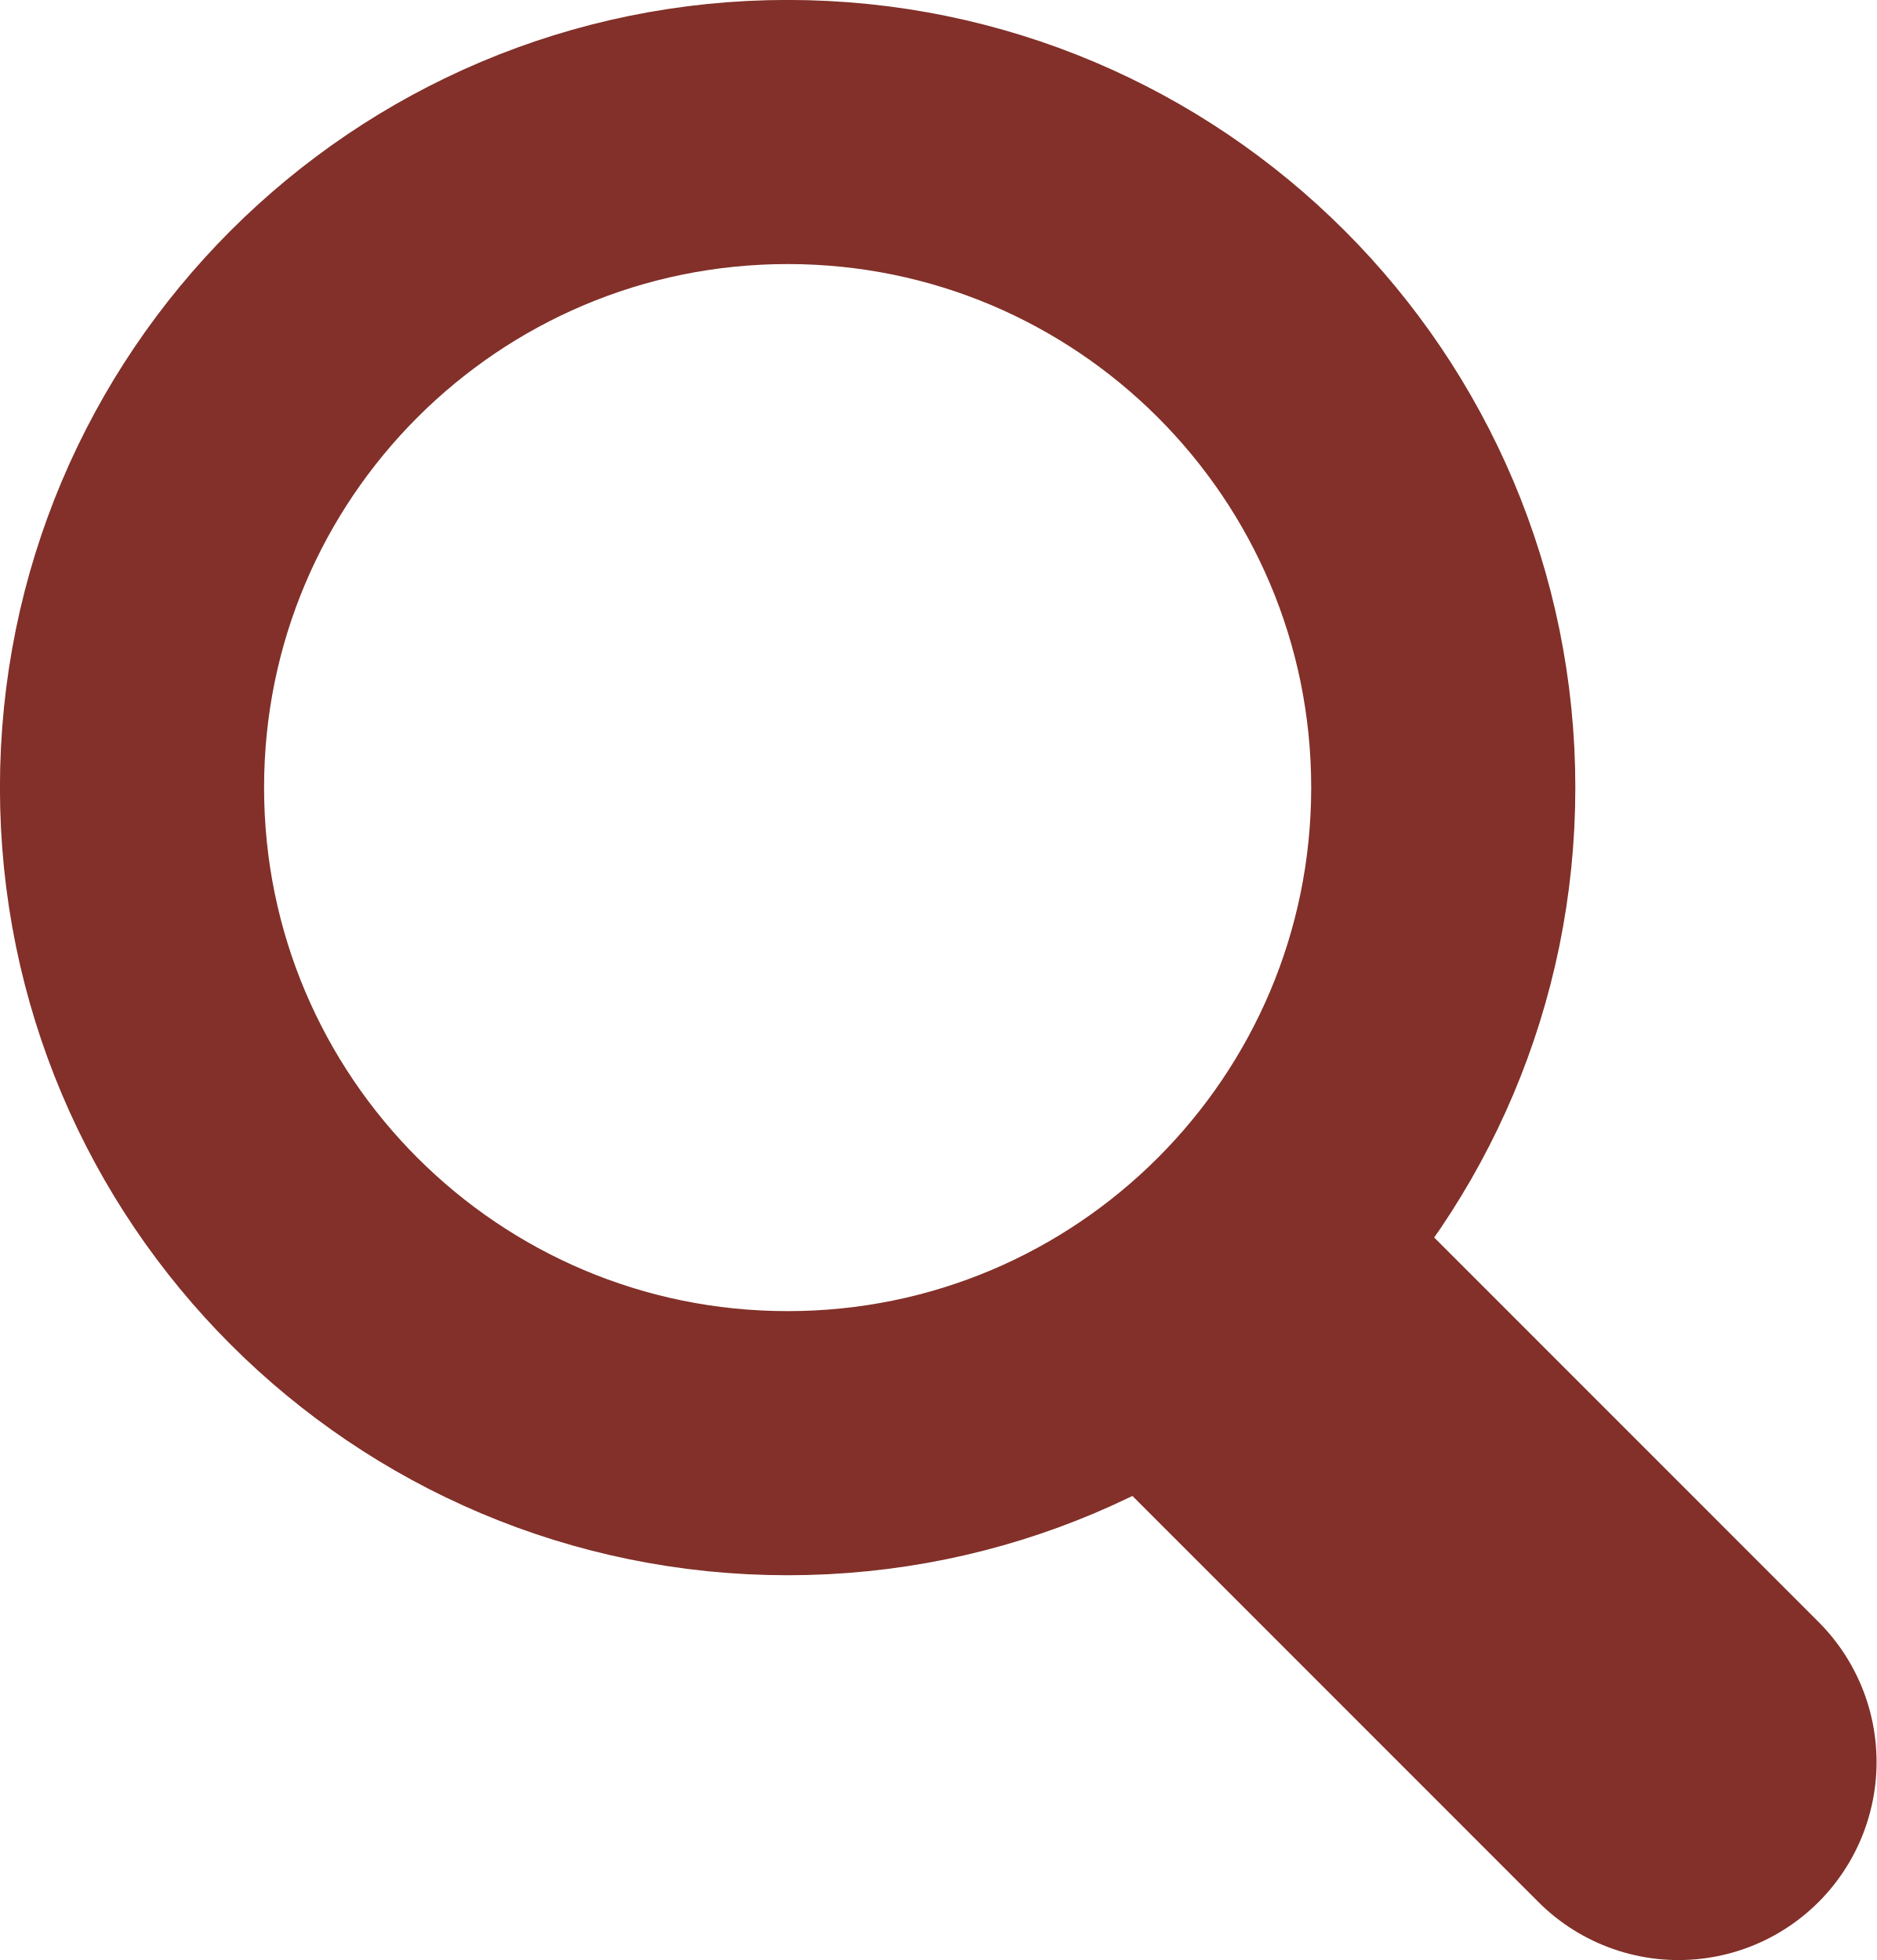
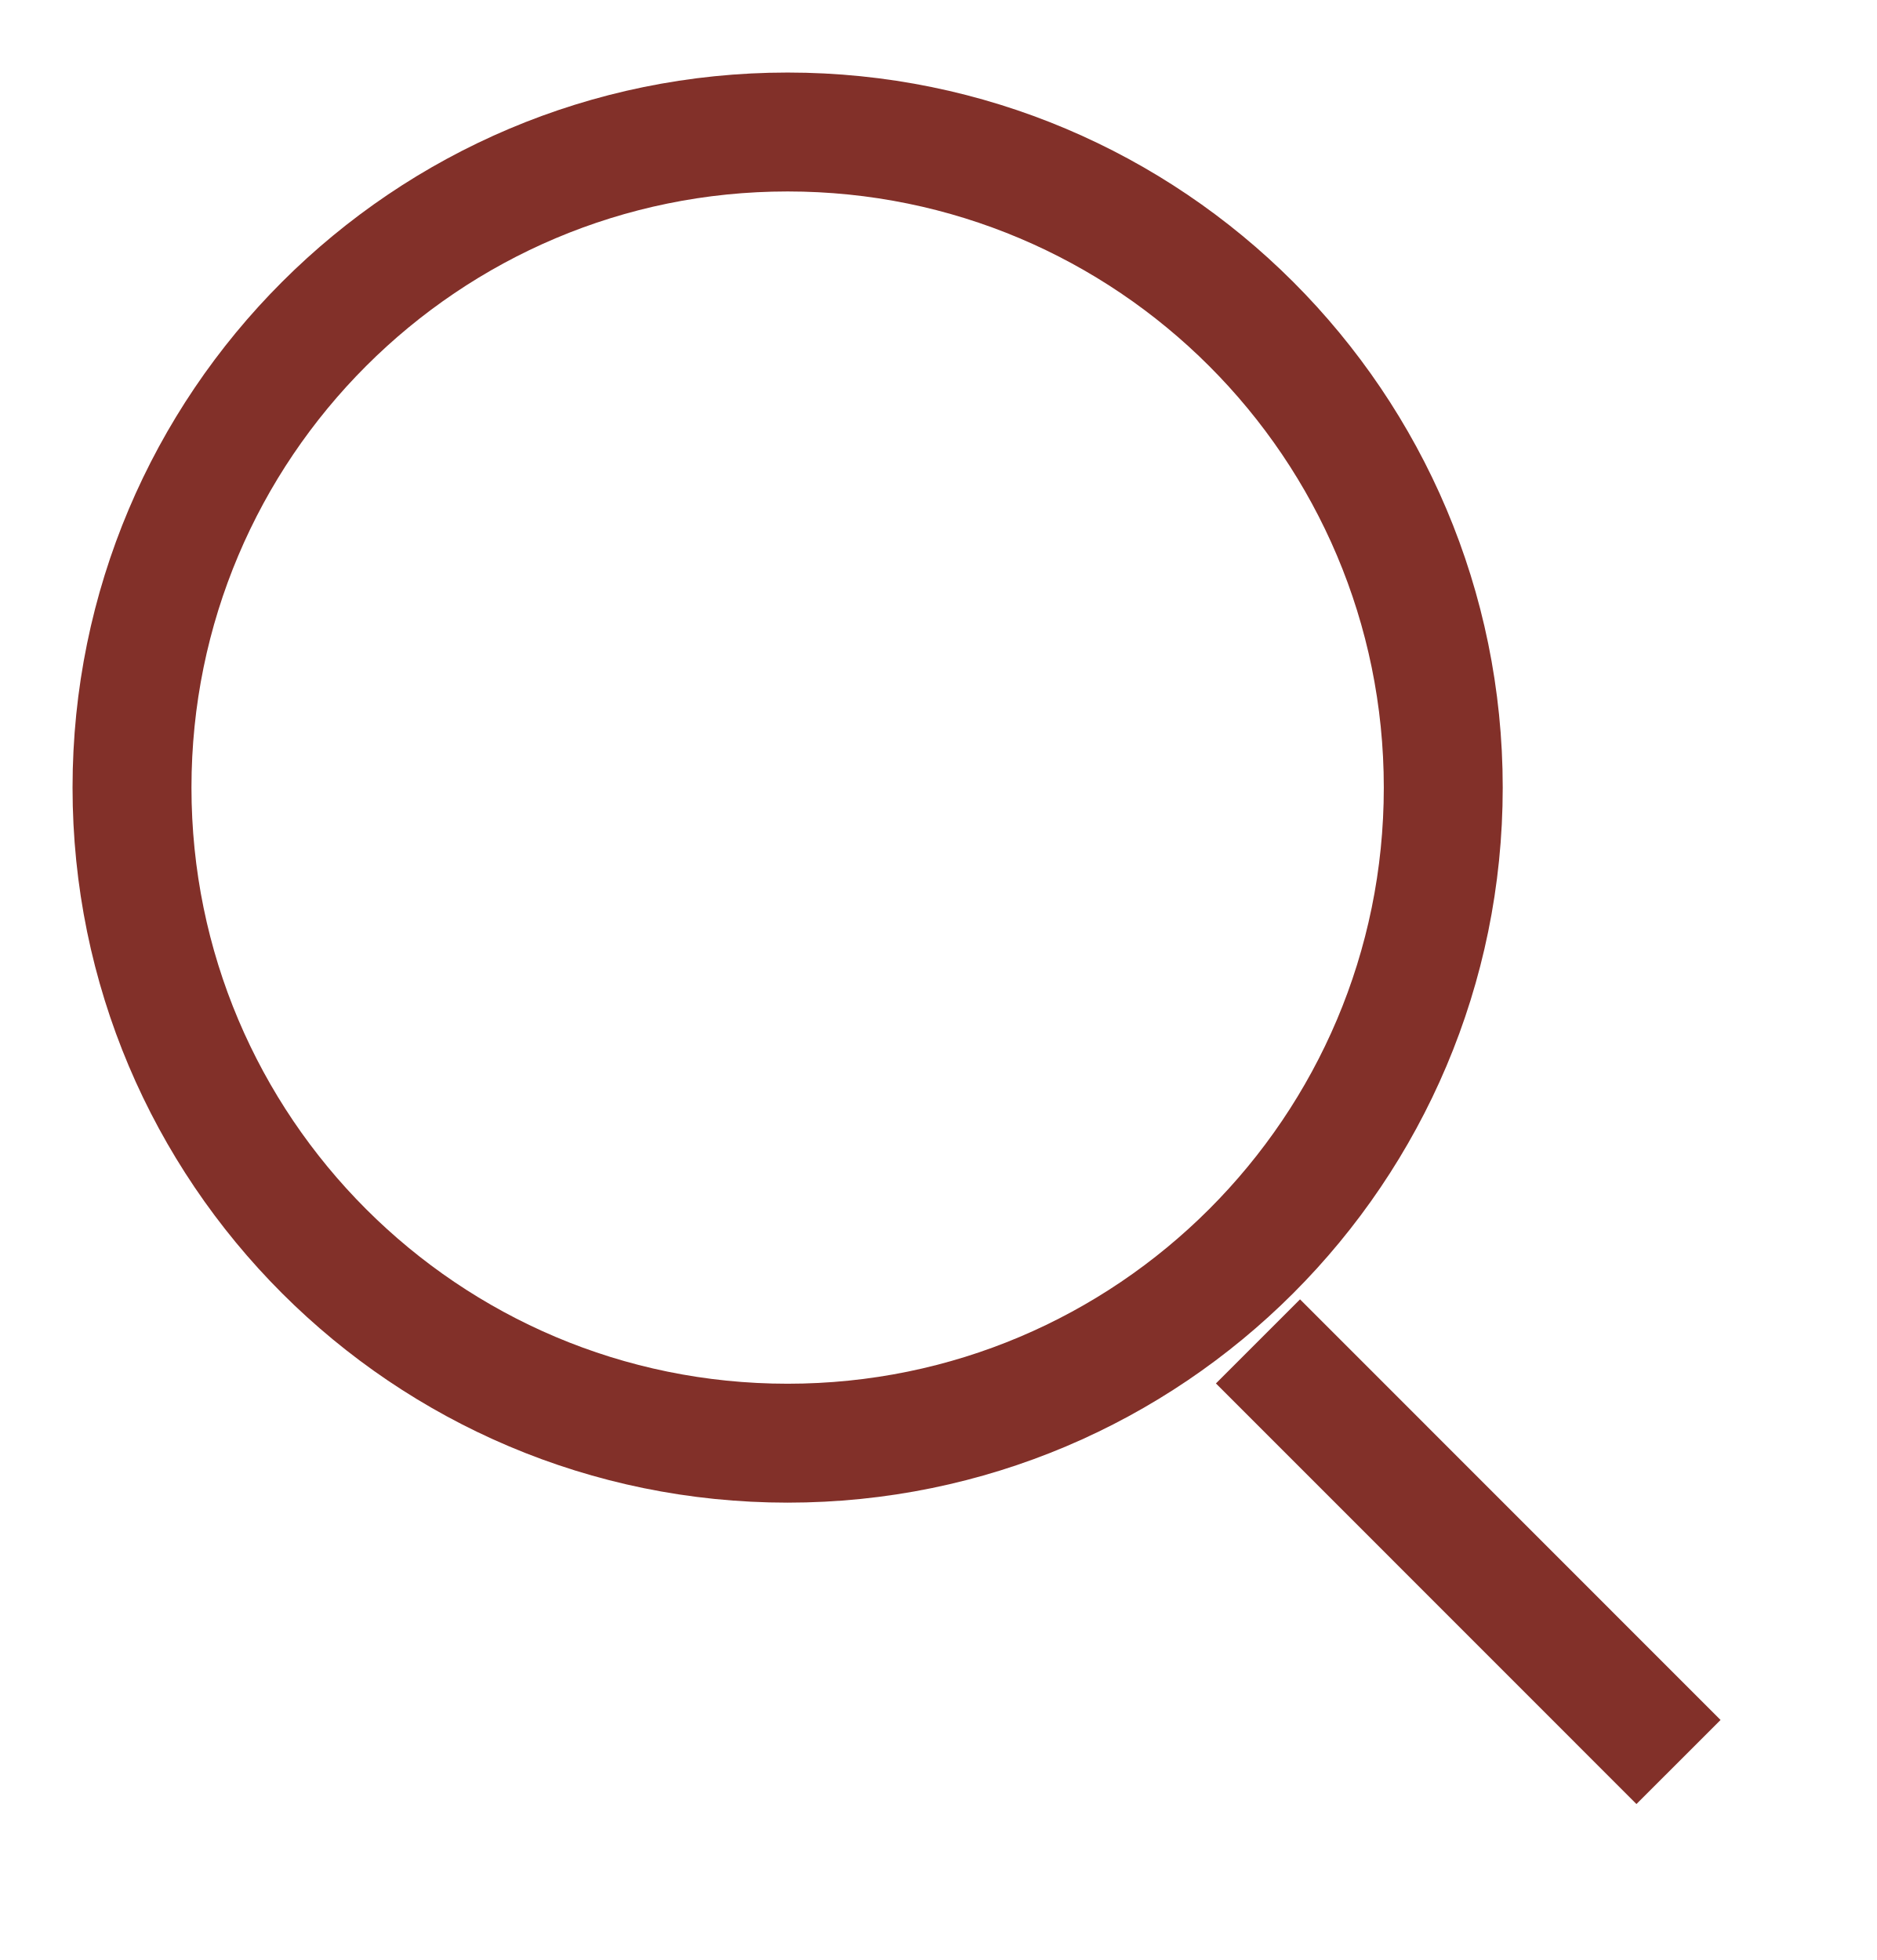
- <svg xmlns="http://www.w3.org/2000/svg" height="16.482px" width="15.779px">
+ <svg xmlns="http://www.w3.org/2000/svg" height="16.482" width="15.779">
  <g stroke="#823029" fill="none">
-     <circle r="5.513" cy="6.623" cx="6.623" stroke-miterlimit="10" stroke-width="2.221" />
-     <line y2="14.817" x1="10.578" x2="14.114" stroke-linecap="round" y1="11.28" stroke-width="3.331" />
+     <circle r="5.513" cy="6.623" cx="6.623" />
+     <line y2="14.817" x1="10.578" x2="14.114" y1="11.28" />
  </g>
</svg>
